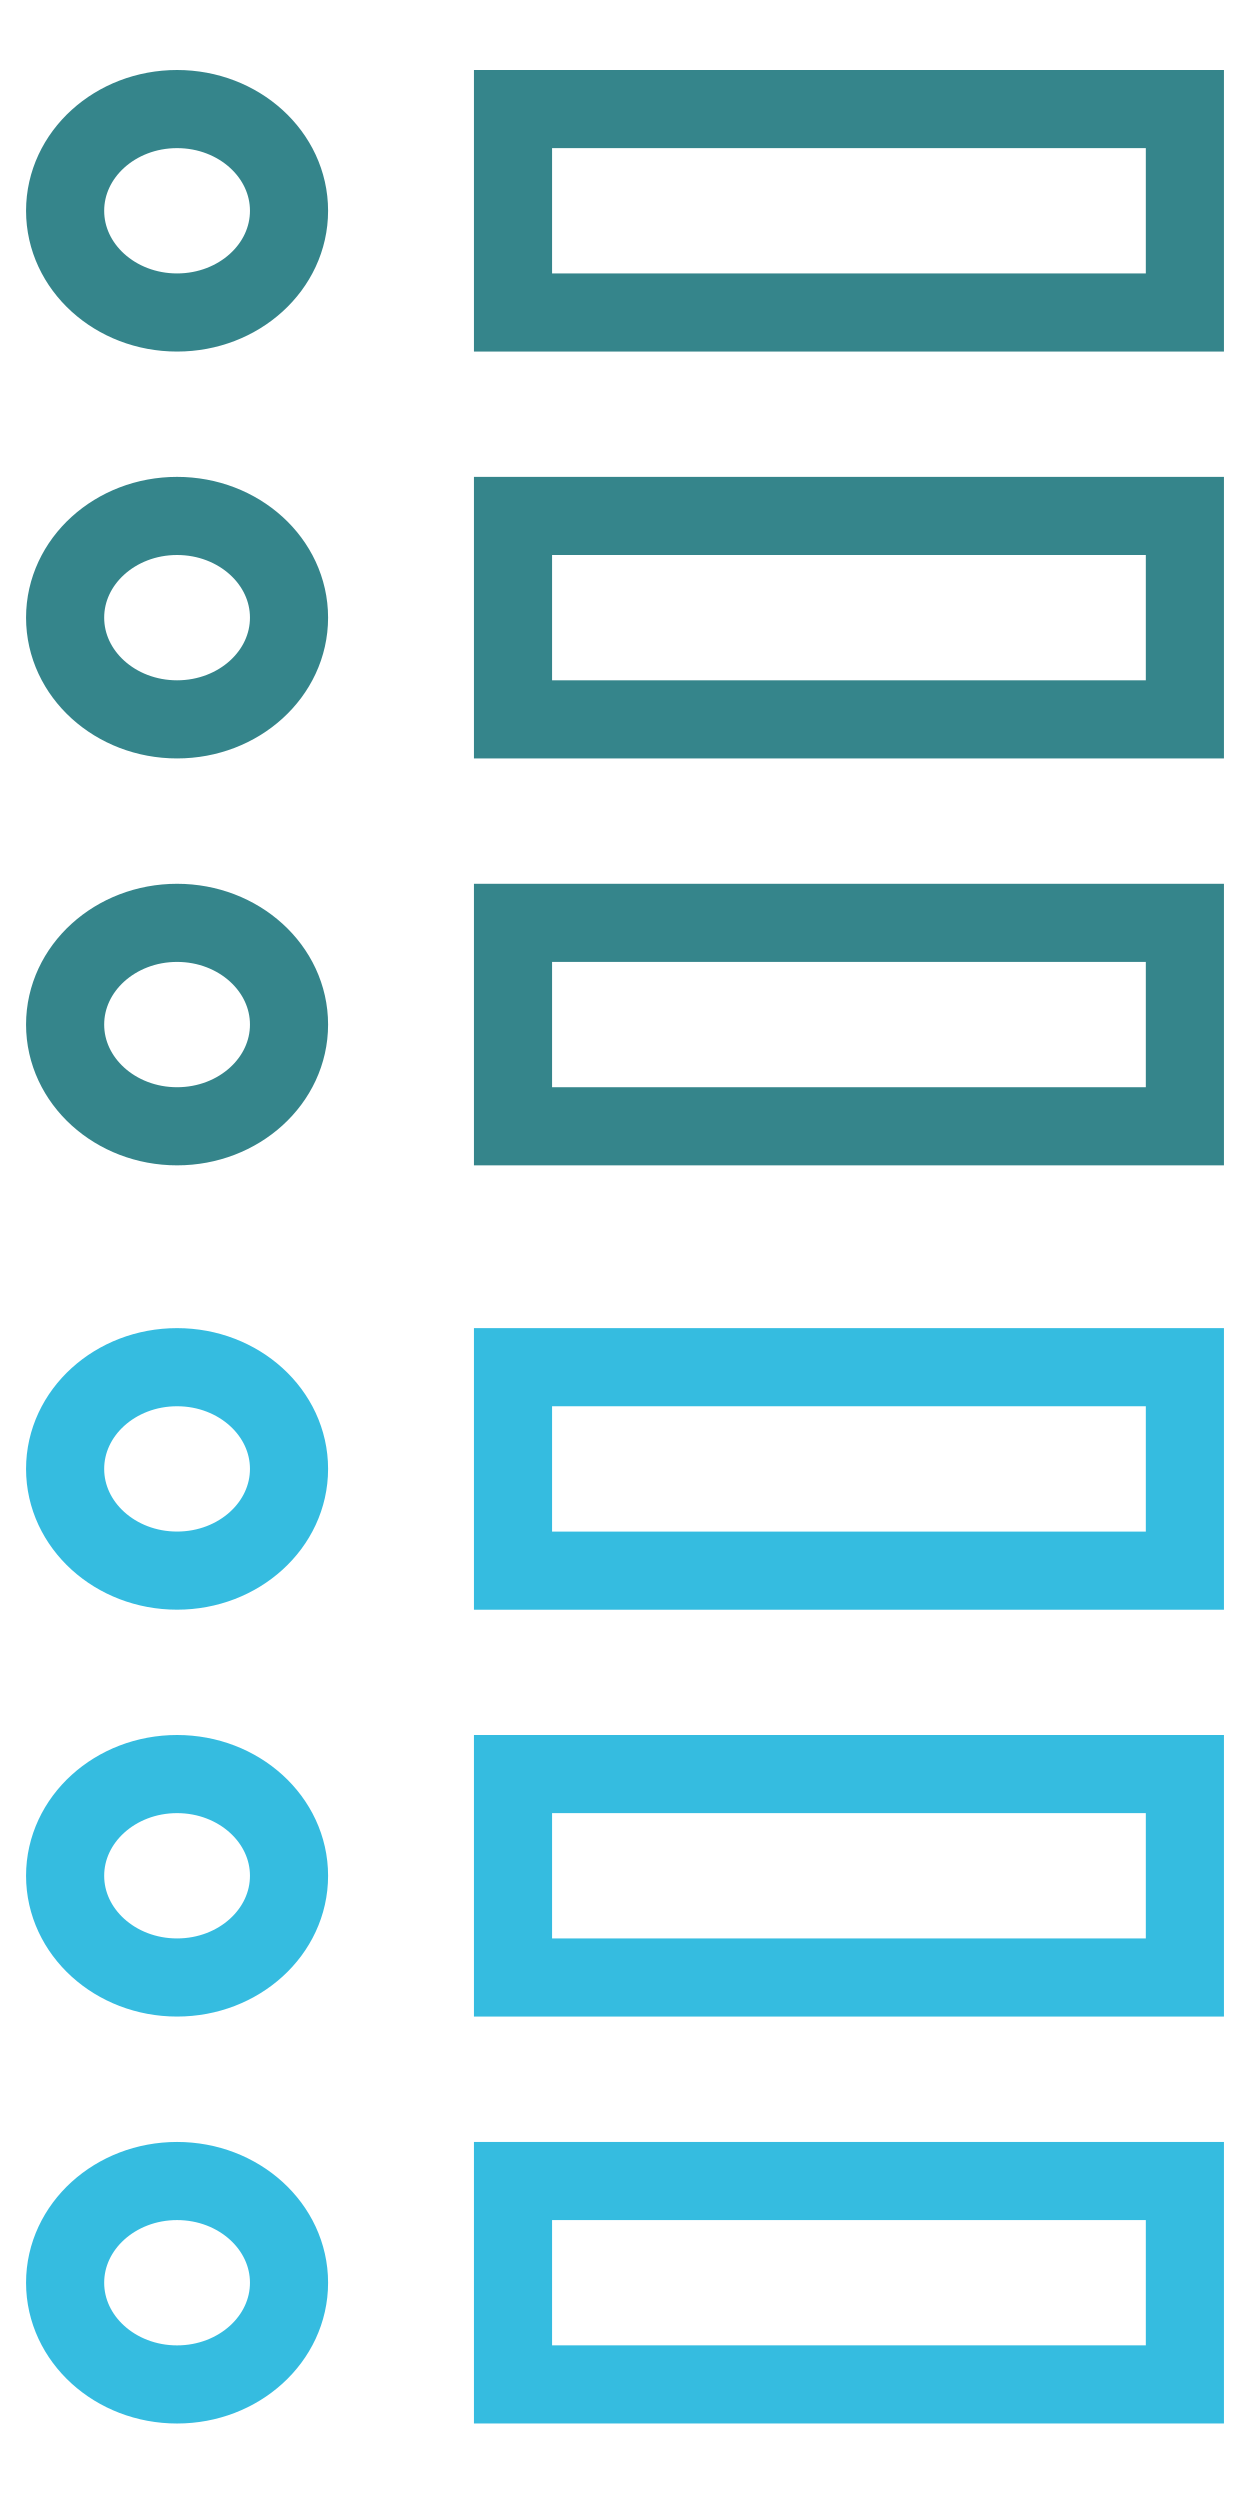
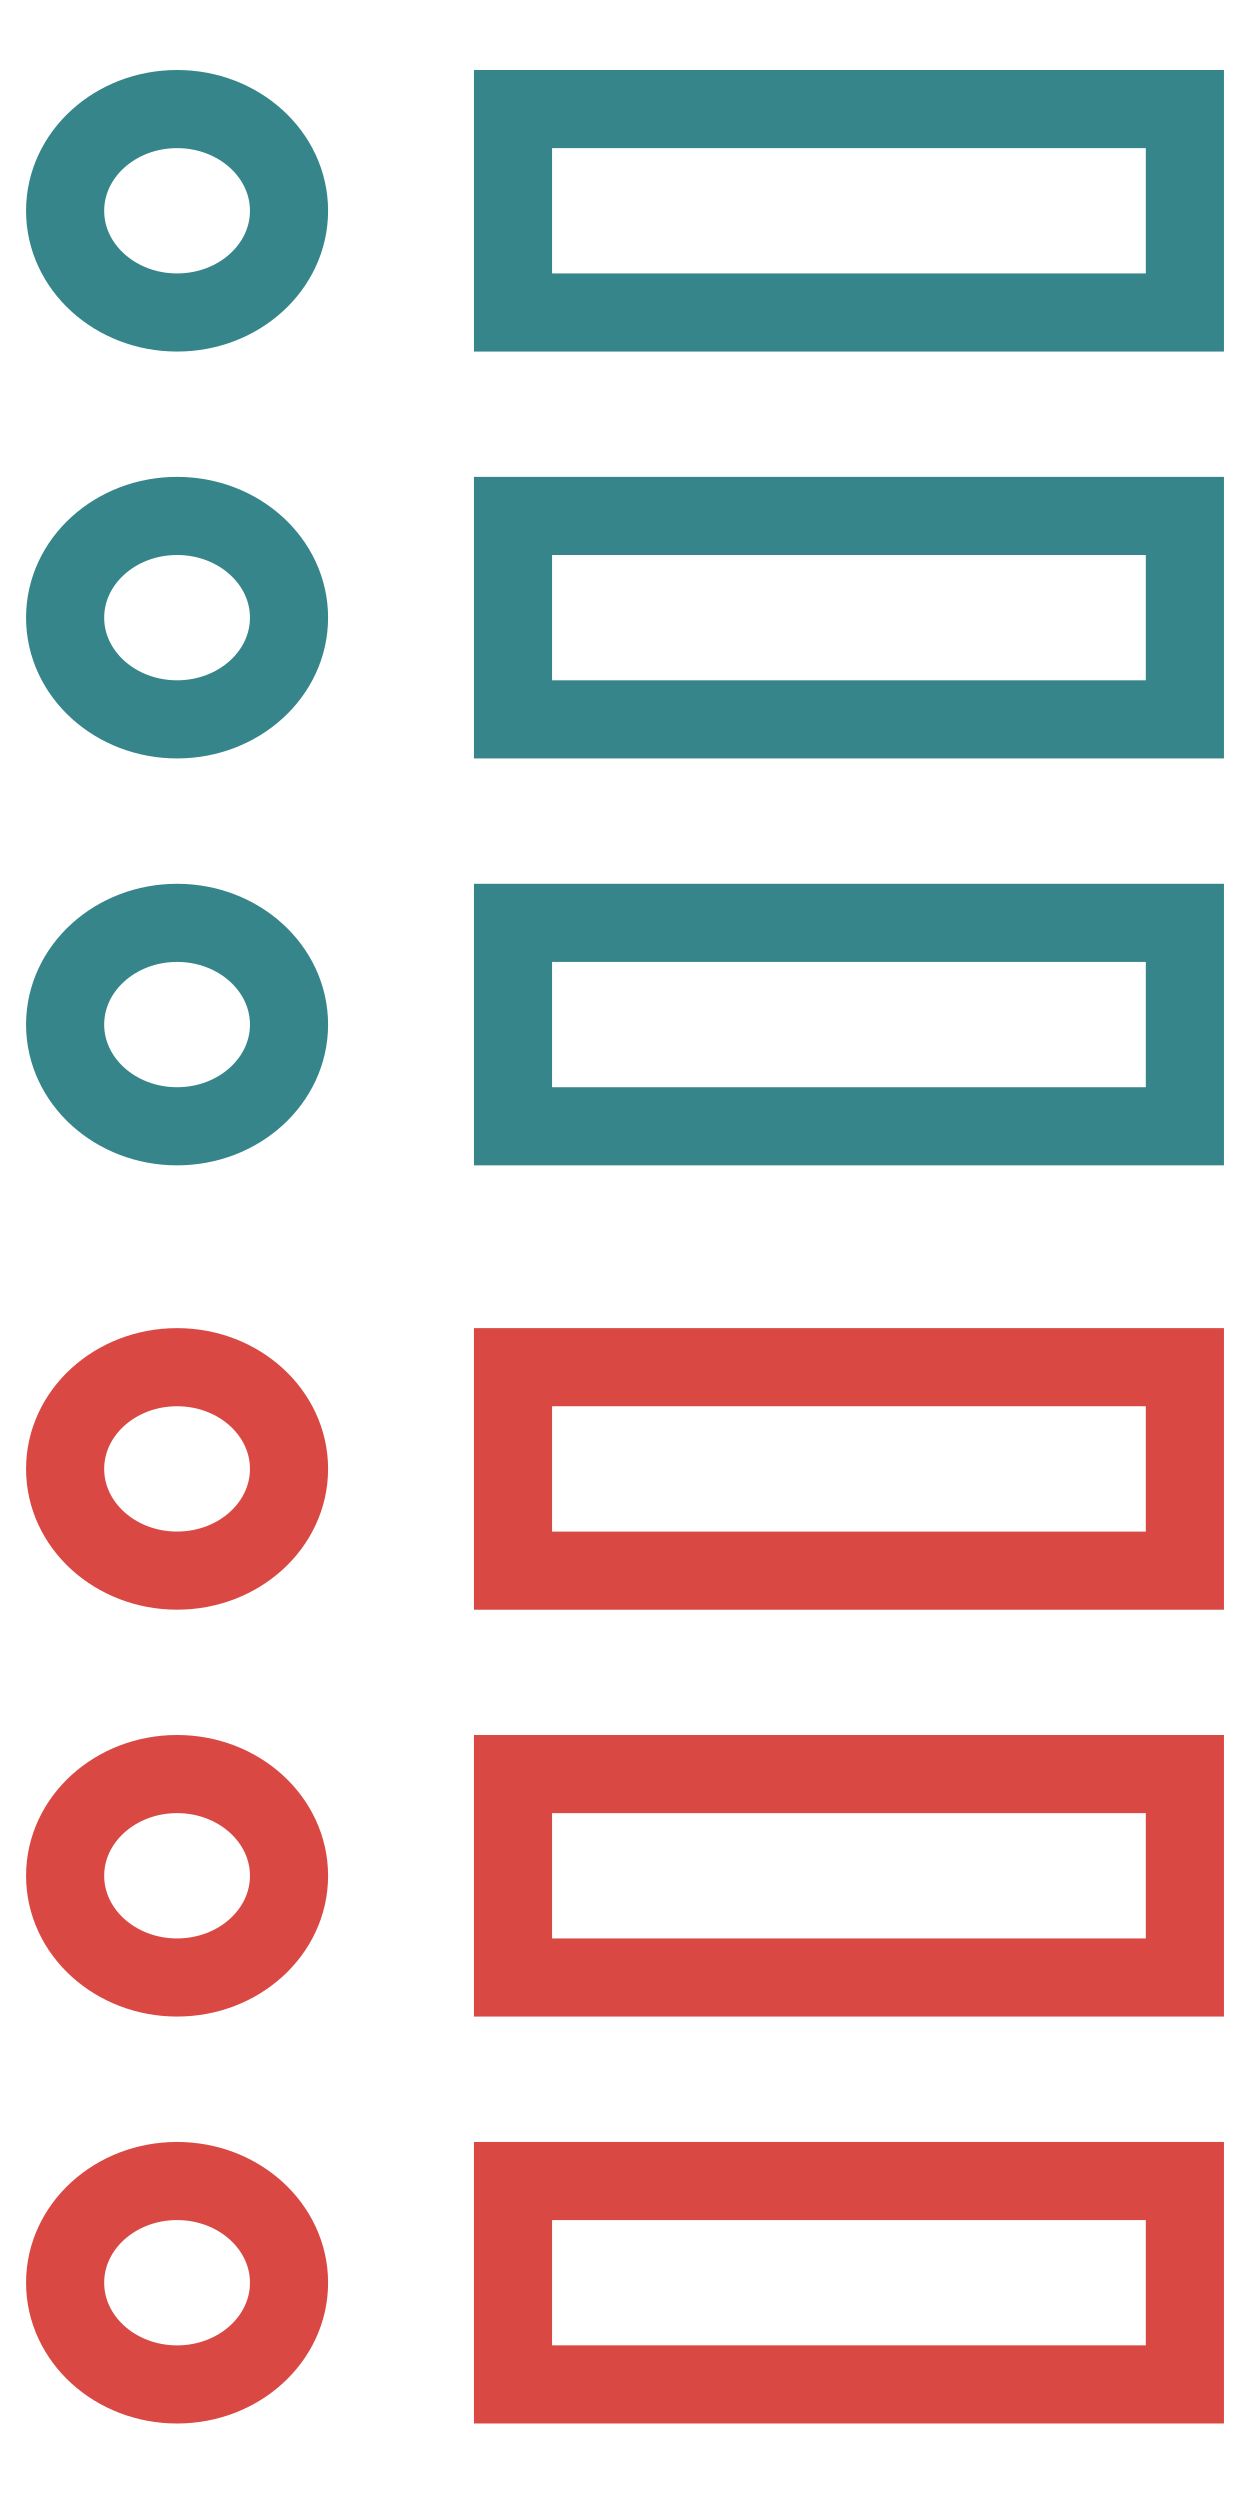
<svg xmlns="http://www.w3.org/2000/svg" version="1.1" id="Layer_1" x="0px" y="0px" width="32px" height="64px" viewBox="0 0 32 64" enable-background="new 0 0 32 64" xml:space="preserve">
  <g transform="translate(0, 0)">
    <ellipse fill="none" stroke="#35858B" stroke-width="2" stroke-linecap="square" stroke-miterlimit="10" cx="4.533" cy="5.396" rx="2.866" ry="2.604" />
    <ellipse fill="none" stroke="#35858B" stroke-width="2" stroke-linecap="square" stroke-miterlimit="10" cx="4.533" cy="15.812" rx="2.866" ry="2.604" />
    <ellipse fill="none" stroke="#35858B" stroke-width="2" stroke-linecap="square" stroke-miterlimit="10" cx="4.533" cy="26.229" rx="2.866" ry="2.604" />
    <rect x="13.133" y="2.792" fill="none" stroke="#35858B" stroke-width="2" stroke-linecap="square" stroke-miterlimit="10" width="17.2" height="5.208" />
    <rect x="13.133" y="13.208" fill="none" stroke="#35858B" stroke-width="2" stroke-linecap="square" stroke-miterlimit="10" width="17.2" height="5.208" />
    <rect x="13.133" y="23.625" fill="none" stroke="#35858B" stroke-width="2" stroke-linecap="square" stroke-miterlimit="10" width="17.2" height="5.208" />
  </g>
  <g transform="translate(0, 0)">
-     <ellipse fill="none" stroke="#35BCE0" stroke-width="2" stroke-linecap="square" stroke-miterlimit="10" cx="4.533" cy="37.604" rx="2.866" ry="2.604" />
-     <ellipse fill="none" stroke="#35BCE0" stroke-width="2" stroke-linecap="square" stroke-miterlimit="10" cx="4.533" cy="48.02" rx="2.866" ry="2.604" />
-     <ellipse fill="none" stroke="#35BCE0" stroke-width="2" stroke-linecap="square" stroke-miterlimit="10" cx="4.533" cy="58.438" rx="2.866" ry="2.604" />
-     <rect x="13.133" y="35" fill="none" stroke="#35BCE0" stroke-width="2" stroke-linecap="square" stroke-miterlimit="10" width="17.2" height="5.209" />
-     <rect x="13.133" y="45.416" fill="none" stroke="#35BCE0" stroke-width="2" stroke-linecap="square" stroke-miterlimit="10" width="17.2" height="5.208" />
-     <rect x="13.133" y="55.834" fill="none" stroke="#35BCE0" stroke-width="2" stroke-linecap="square" stroke-miterlimit="10" width="17.2" height="5.207" />
+     <ellipse fill="none" stroke="#DA4843" stroke-width="2" stroke-linecap="square" stroke-miterlimit="10" cx="4.533" cy="37.604" rx="2.866" ry="2.604" />
+     <ellipse fill="none" stroke="#DA4843" stroke-width="2" stroke-linecap="square" stroke-miterlimit="10" cx="4.533" cy="48.02" rx="2.866" ry="2.604" />
+     <ellipse fill="none" stroke="#DA4843" stroke-width="2" stroke-linecap="square" stroke-miterlimit="10" cx="4.533" cy="58.438" rx="2.866" ry="2.604" />
+     <rect x="13.133" y="35" fill="none" stroke="#DA4843" stroke-width="2" stroke-linecap="square" stroke-miterlimit="10" width="17.2" height="5.209" />
+     <rect x="13.133" y="45.416" fill="none" stroke="#DA4843" stroke-width="2" stroke-linecap="square" stroke-miterlimit="10" width="17.2" height="5.208" />
+     <rect x="13.133" y="55.834" fill="none" stroke="#DA4843" stroke-width="2" stroke-linecap="square" stroke-miterlimit="10" width="17.2" height="5.207" />
  </g>
</svg>
